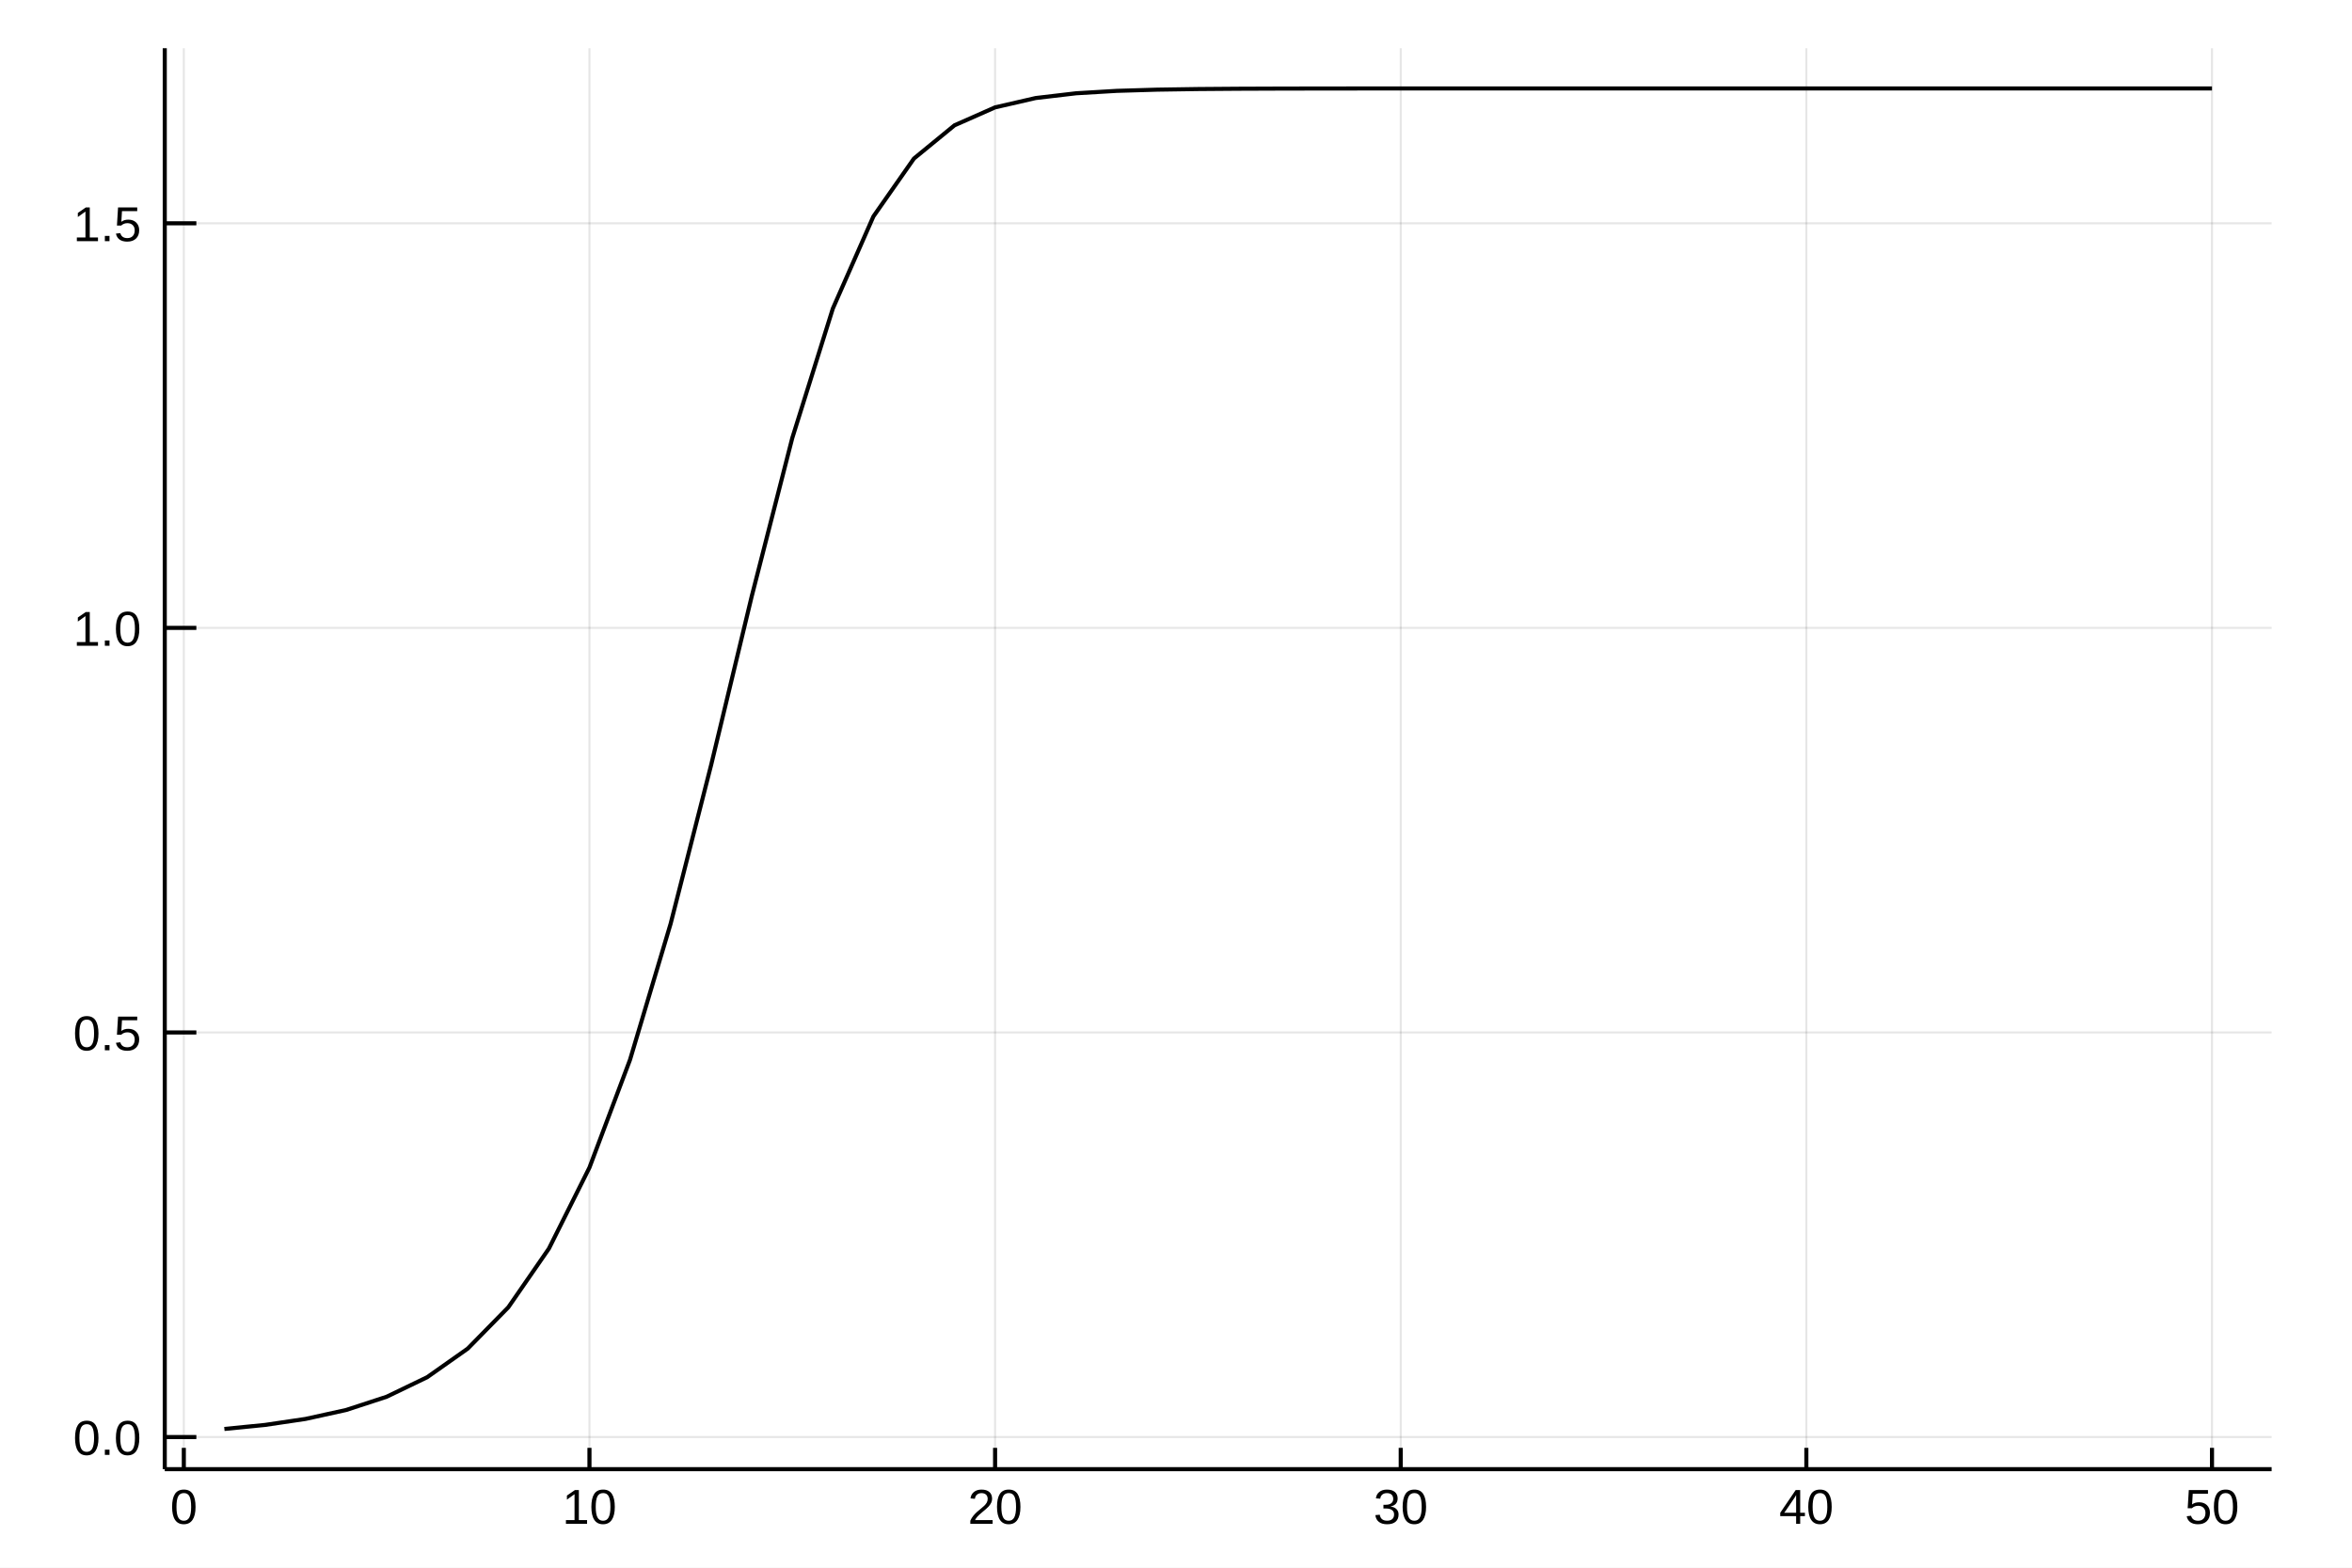
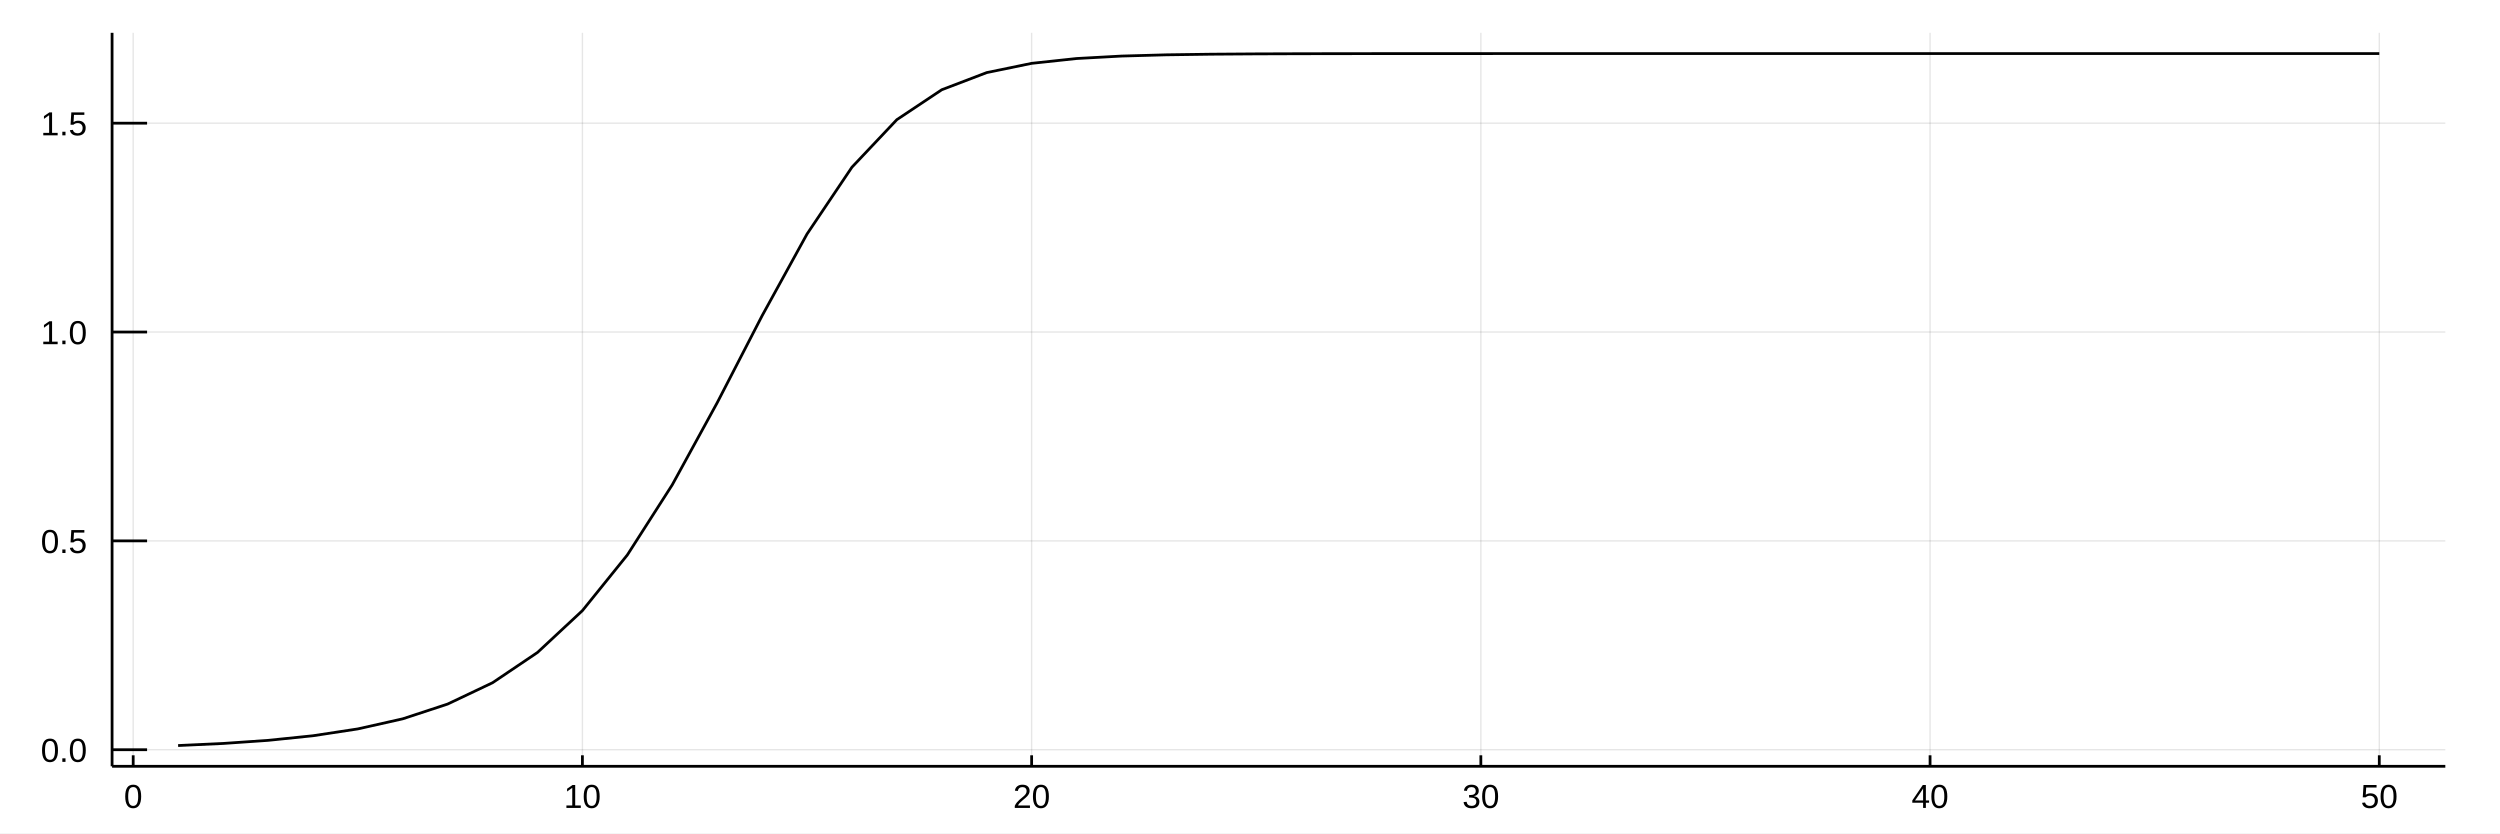
- <svg xmlns="http://www.w3.org/2000/svg" width="576" height="384" viewBox="0 0 2304 1536">
+ <svg xmlns="http://www.w3.org/2000/svg" width="900" height="300" viewBox="0 0 3600 1200">
  <defs>
-     <clipPath id="clip7700">
+     <clipPath id="clip7900">
      <rect x="0" y="0" width="2000" height="2000" />
    </clipPath>
  </defs>
  <defs>
-     <clipPath id="clip7701">
-       <rect x="0" y="0" width="2304" height="1536" />
+     <clipPath id="clip7901">
+       <rect x="0" y="0" width="3600" height="1200" />
    </clipPath>
  </defs>
-   <polygon clip-path="url(#clip7701)" points=" 0,1536 2304,1536 2304,0 0,0    " fill="#ffffff" fill-rule="evenodd" fill-opacity="1" />
+   <polygon clip-path="url(#clip7901)" points=" 0,1200 3600,1200 3600,0 0,0    " fill="#ffffff" fill-rule="evenodd" fill-opacity="1" />
  <defs>
-     <clipPath id="clip7702">
-       <rect x="460" y="0" width="1614" height="1536" />
+     <clipPath id="clip7902">
+       <rect x="720" y="0" width="2521" height="1200" />
    </clipPath>
  </defs>
-   <polygon clip-path="url(#clip7701)" points=" 161.394,1439.47 2225.26,1439.47 2225.26,47.244 161.394,47.244    " fill="#ffffff" fill-rule="evenodd" fill-opacity="1" />
+   <polygon clip-path="url(#clip7901)" points=" 161.394,1103.47 3521.26,1103.47 3521.26,47.244 161.394,47.244    " fill="#ffffff" fill-rule="evenodd" fill-opacity="1" />
  <defs>
-     <clipPath id="clip7703">
-       <rect x="161" y="47" width="2065" height="1393" />
+     <clipPath id="clip7903">
+       <rect x="161" y="47" width="3361" height="1057" />
    </clipPath>
  </defs>
-   <polyline clip-path="url(#clip7703)" style="stroke:#000000; stroke-width:2; stroke-opacity:0.1; fill:none" points="   180.07,1439.47 180.07,47.244    " />
-   <polyline clip-path="url(#clip7703)" style="stroke:#000000; stroke-width:2; stroke-opacity:0.1; fill:none" points="   577.426,1439.47 577.426,47.244    " />
-   <polyline clip-path="url(#clip7703)" style="stroke:#000000; stroke-width:2; stroke-opacity:0.1; fill:none" points="   974.781,1439.47 974.781,47.244    " />
-   <polyline clip-path="url(#clip7703)" style="stroke:#000000; stroke-width:2; stroke-opacity:0.1; fill:none" points="   1372.14,1439.47 1372.14,47.244    " />
-   <polyline clip-path="url(#clip7703)" style="stroke:#000000; stroke-width:2; stroke-opacity:0.1; fill:none" points="   1769.49,1439.47 1769.49,47.244    " />
-   <polyline clip-path="url(#clip7703)" style="stroke:#000000; stroke-width:2; stroke-opacity:0.1; fill:none" points="   2166.85,1439.47 2166.85,47.244    " />
-   <polyline clip-path="url(#clip7703)" style="stroke:#000000; stroke-width:2; stroke-opacity:0.1; fill:none" points="   161.394,1408 2225.26,1408    " />
-   <polyline clip-path="url(#clip7703)" style="stroke:#000000; stroke-width:2; stroke-opacity:0.1; fill:none" points="   161.394,1011.59 2225.26,1011.59    " />
-   <polyline clip-path="url(#clip7703)" style="stroke:#000000; stroke-width:2; stroke-opacity:0.1; fill:none" points="   161.394,615.188 2225.26,615.188    " />
-   <polyline clip-path="url(#clip7703)" style="stroke:#000000; stroke-width:2; stroke-opacity:0.1; fill:none" points="   161.394,218.782 2225.26,218.782    " />
-   <polyline clip-path="url(#clip7701)" style="stroke:#000000; stroke-width:4; stroke-opacity:1; fill:none" points="   161.394,1439.47 2225.26,1439.47    " />
-   <polyline clip-path="url(#clip7701)" style="stroke:#000000; stroke-width:4; stroke-opacity:1; fill:none" points="   161.394,1439.47 161.394,47.244    " />
-   <polyline clip-path="url(#clip7701)" style="stroke:#000000; stroke-width:4; stroke-opacity:1; fill:none" points="   180.07,1439.47 180.07,1418.59    " />
-   <polyline clip-path="url(#clip7701)" style="stroke:#000000; stroke-width:4; stroke-opacity:1; fill:none" points="   577.426,1439.47 577.426,1418.59    " />
-   <polyline clip-path="url(#clip7701)" style="stroke:#000000; stroke-width:4; stroke-opacity:1; fill:none" points="   974.781,1439.47 974.781,1418.59    " />
-   <polyline clip-path="url(#clip7701)" style="stroke:#000000; stroke-width:4; stroke-opacity:1; fill:none" points="   1372.14,1439.47 1372.14,1418.59    " />
-   <polyline clip-path="url(#clip7701)" style="stroke:#000000; stroke-width:4; stroke-opacity:1; fill:none" points="   1769.49,1439.47 1769.49,1418.59    " />
-   <polyline clip-path="url(#clip7701)" style="stroke:#000000; stroke-width:4; stroke-opacity:1; fill:none" points="   2166.85,1439.47 2166.85,1418.59    " />
-   <polyline clip-path="url(#clip7701)" style="stroke:#000000; stroke-width:4; stroke-opacity:1; fill:none" points="   161.394,1408 192.352,1408    " />
-   <polyline clip-path="url(#clip7701)" style="stroke:#000000; stroke-width:4; stroke-opacity:1; fill:none" points="   161.394,1011.59 192.352,1011.59    " />
-   <polyline clip-path="url(#clip7701)" style="stroke:#000000; stroke-width:4; stroke-opacity:1; fill:none" points="   161.394,615.188 192.352,615.188    " />
-   <polyline clip-path="url(#clip7701)" style="stroke:#000000; stroke-width:4; stroke-opacity:1; fill:none" points="   161.394,218.782 192.352,218.782    " />
-   <g clip-path="url(#clip7701)">
-     <text style="fill:#000000; fill-opacity:1; font-family:Arial,Helvetica Neue,Helvetica,sans-serif; font-size:48px; text-anchor:middle;" transform="rotate(0, 180.07, 1492.99)" x="180.07" y="1492.99">0</text>
+   <polyline clip-path="url(#clip7903)" style="stroke:#000000; stroke-width:2; stroke-opacity:0.1; fill:none" points="   191.797,1103.47 191.797,47.244    " />
+   <polyline clip-path="url(#clip7903)" style="stroke:#000000; stroke-width:2; stroke-opacity:0.1; fill:none" points="   838.672,1103.47 838.672,47.244    " />
+   <polyline clip-path="url(#clip7903)" style="stroke:#000000; stroke-width:2; stroke-opacity:0.1; fill:none" points="   1485.55,1103.47 1485.55,47.244    " />
+   <polyline clip-path="url(#clip7903)" style="stroke:#000000; stroke-width:2; stroke-opacity:0.1; fill:none" points="   2132.42,1103.47 2132.42,47.244    " />
+   <polyline clip-path="url(#clip7903)" style="stroke:#000000; stroke-width:2; stroke-opacity:0.1; fill:none" points="   2779.29,1103.47 2779.29,47.244    " />
+   <polyline clip-path="url(#clip7903)" style="stroke:#000000; stroke-width:2; stroke-opacity:0.1; fill:none" points="   3426.17,1103.47 3426.17,47.244    " />
+   <polyline clip-path="url(#clip7903)" style="stroke:#000000; stroke-width:2; stroke-opacity:0.1; fill:none" points="   161.394,1079.6 3521.26,1079.6    " />
+   <polyline clip-path="url(#clip7903)" style="stroke:#000000; stroke-width:2; stroke-opacity:0.1; fill:none" points="   161.394,778.859 3521.26,778.859    " />
+   <polyline clip-path="url(#clip7903)" style="stroke:#000000; stroke-width:2; stroke-opacity:0.1; fill:none" points="   161.394,478.121 3521.26,478.121    " />
+   <polyline clip-path="url(#clip7903)" style="stroke:#000000; stroke-width:2; stroke-opacity:0.1; fill:none" points="   161.394,177.383 3521.26,177.383    " />
+   <polyline clip-path="url(#clip7901)" style="stroke:#000000; stroke-width:4; stroke-opacity:1; fill:none" points="   161.394,1103.47 3521.26,1103.47    " />
+   <polyline clip-path="url(#clip7901)" style="stroke:#000000; stroke-width:4; stroke-opacity:1; fill:none" points="   161.394,1103.47 161.394,47.244    " />
+   <polyline clip-path="url(#clip7901)" style="stroke:#000000; stroke-width:4; stroke-opacity:1; fill:none" points="   191.797,1103.47 191.797,1087.63    " />
+   <polyline clip-path="url(#clip7901)" style="stroke:#000000; stroke-width:4; stroke-opacity:1; fill:none" points="   838.672,1103.47 838.672,1087.63    " />
+   <polyline clip-path="url(#clip7901)" style="stroke:#000000; stroke-width:4; stroke-opacity:1; fill:none" points="   1485.55,1103.47 1485.55,1087.63    " />
+   <polyline clip-path="url(#clip7901)" style="stroke:#000000; stroke-width:4; stroke-opacity:1; fill:none" points="   2132.42,1103.47 2132.42,1087.63    " />
+   <polyline clip-path="url(#clip7901)" style="stroke:#000000; stroke-width:4; stroke-opacity:1; fill:none" points="   2779.29,1103.47 2779.29,1087.63    " />
+   <polyline clip-path="url(#clip7901)" style="stroke:#000000; stroke-width:4; stroke-opacity:1; fill:none" points="   3426.17,1103.47 3426.17,1087.63    " />
+   <polyline clip-path="url(#clip7901)" style="stroke:#000000; stroke-width:4; stroke-opacity:1; fill:none" points="   161.394,1079.6 211.792,1079.6    " />
+   <polyline clip-path="url(#clip7901)" style="stroke:#000000; stroke-width:4; stroke-opacity:1; fill:none" points="   161.394,778.859 211.792,778.859    " />
+   <polyline clip-path="url(#clip7901)" style="stroke:#000000; stroke-width:4; stroke-opacity:1; fill:none" points="   161.394,478.121 211.792,478.121    " />
+   <polyline clip-path="url(#clip7901)" style="stroke:#000000; stroke-width:4; stroke-opacity:1; fill:none" points="   161.394,177.383 211.792,177.383    " />
+   <g clip-path="url(#clip7901)">
+     <text style="fill:#000000; fill-opacity:1; font-family:Arial,Helvetica Neue,Helvetica,sans-serif; font-size:48px; text-anchor:middle;" transform="rotate(0, 191.797, 1163.47)" x="191.797" y="1163.47">0</text>
  </g>
-   <g clip-path="url(#clip7701)">
-     <text style="fill:#000000; fill-opacity:1; font-family:Arial,Helvetica Neue,Helvetica,sans-serif; font-size:48px; text-anchor:middle;" transform="rotate(0, 577.426, 1492.99)" x="577.426" y="1492.99">10</text>
+   <g clip-path="url(#clip7901)">
+     <text style="fill:#000000; fill-opacity:1; font-family:Arial,Helvetica Neue,Helvetica,sans-serif; font-size:48px; text-anchor:middle;" transform="rotate(0, 838.672, 1163.47)" x="838.672" y="1163.47">10</text>
  </g>
-   <g clip-path="url(#clip7701)">
-     <text style="fill:#000000; fill-opacity:1; font-family:Arial,Helvetica Neue,Helvetica,sans-serif; font-size:48px; text-anchor:middle;" transform="rotate(0, 974.781, 1492.99)" x="974.781" y="1492.99">20</text>
+   <g clip-path="url(#clip7901)">
+     <text style="fill:#000000; fill-opacity:1; font-family:Arial,Helvetica Neue,Helvetica,sans-serif; font-size:48px; text-anchor:middle;" transform="rotate(0, 1485.55, 1163.47)" x="1485.55" y="1163.47">20</text>
  </g>
-   <g clip-path="url(#clip7701)">
-     <text style="fill:#000000; fill-opacity:1; font-family:Arial,Helvetica Neue,Helvetica,sans-serif; font-size:48px; text-anchor:middle;" transform="rotate(0, 1372.14, 1492.99)" x="1372.14" y="1492.99">30</text>
+   <g clip-path="url(#clip7901)">
+     <text style="fill:#000000; fill-opacity:1; font-family:Arial,Helvetica Neue,Helvetica,sans-serif; font-size:48px; text-anchor:middle;" transform="rotate(0, 2132.42, 1163.47)" x="2132.42" y="1163.47">30</text>
  </g>
-   <g clip-path="url(#clip7701)">
-     <text style="fill:#000000; fill-opacity:1; font-family:Arial,Helvetica Neue,Helvetica,sans-serif; font-size:48px; text-anchor:middle;" transform="rotate(0, 1769.49, 1492.99)" x="1769.49" y="1492.99">40</text>
+   <g clip-path="url(#clip7901)">
+     <text style="fill:#000000; fill-opacity:1; font-family:Arial,Helvetica Neue,Helvetica,sans-serif; font-size:48px; text-anchor:middle;" transform="rotate(0, 2779.29, 1163.47)" x="2779.29" y="1163.47">40</text>
  </g>
-   <g clip-path="url(#clip7701)">
-     <text style="fill:#000000; fill-opacity:1; font-family:Arial,Helvetica Neue,Helvetica,sans-serif; font-size:48px; text-anchor:middle;" transform="rotate(0, 2166.85, 1492.99)" x="2166.85" y="1492.99">50</text>
+   <g clip-path="url(#clip7901)">
+     <text style="fill:#000000; fill-opacity:1; font-family:Arial,Helvetica Neue,Helvetica,sans-serif; font-size:48px; text-anchor:middle;" transform="rotate(0, 3426.17, 1163.47)" x="3426.17" y="1163.47">50</text>
  </g>
-   <g clip-path="url(#clip7701)">
-     <text style="fill:#000000; fill-opacity:1; font-family:Arial,Helvetica Neue,Helvetica,sans-serif; font-size:48px; text-anchor:end;" transform="rotate(0, 138.354, 1425.5)" x="138.354" y="1425.5">0.0</text>
+   <g clip-path="url(#clip7901)">
+     <text style="fill:#000000; fill-opacity:1; font-family:Arial,Helvetica Neue,Helvetica,sans-serif; font-size:48px; text-anchor:end;" transform="rotate(0, 125.394, 1097.1)" x="125.394" y="1097.1">0.0</text>
  </g>
-   <g clip-path="url(#clip7701)">
-     <text style="fill:#000000; fill-opacity:1; font-family:Arial,Helvetica Neue,Helvetica,sans-serif; font-size:48px; text-anchor:end;" transform="rotate(0, 138.354, 1029.09)" x="138.354" y="1029.09">0.5</text>
+   <g clip-path="url(#clip7901)">
+     <text style="fill:#000000; fill-opacity:1; font-family:Arial,Helvetica Neue,Helvetica,sans-serif; font-size:48px; text-anchor:end;" transform="rotate(0, 125.394, 796.359)" x="125.394" y="796.359">0.5</text>
  </g>
-   <g clip-path="url(#clip7701)">
-     <text style="fill:#000000; fill-opacity:1; font-family:Arial,Helvetica Neue,Helvetica,sans-serif; font-size:48px; text-anchor:end;" transform="rotate(0, 138.354, 632.688)" x="138.354" y="632.688">1.0</text>
+   <g clip-path="url(#clip7901)">
+     <text style="fill:#000000; fill-opacity:1; font-family:Arial,Helvetica Neue,Helvetica,sans-serif; font-size:48px; text-anchor:end;" transform="rotate(0, 125.394, 495.621)" x="125.394" y="495.621">1.0</text>
  </g>
-   <g clip-path="url(#clip7701)">
-     <text style="fill:#000000; fill-opacity:1; font-family:Arial,Helvetica Neue,Helvetica,sans-serif; font-size:48px; text-anchor:end;" transform="rotate(0, 138.354, 236.282)" x="138.354" y="236.282">1.5</text>
+   <g clip-path="url(#clip7901)">
+     <text style="fill:#000000; fill-opacity:1; font-family:Arial,Helvetica Neue,Helvetica,sans-serif; font-size:48px; text-anchor:end;" transform="rotate(0, 125.394, 194.883)" x="125.394" y="194.883">1.5</text>
  </g>
-   <polyline clip-path="url(#clip7703)" style="stroke:#000000; stroke-width:4; stroke-opacity:1; fill:none" points="   219.805,1400.07 259.541,1396.13 299.276,1390.25 339.012,1381.5 378.748,1368.51 418.483,1349.35 458.219,1321.33 497.954,1280.84 537.69,1223.38 577.426,1143.96    617.161,1038.33 656.897,905.202 696.632,749.464 736.368,584.297 776.103,429.185 815.839,302.314 855.575,212.081 895.31,155.318 935.046,122.767 974.781,105.2    1014.52,96.054 1054.25,91.384 1093.99,89.024 1133.72,87.838 1173.46,87.243 1213.19,86.945 1252.93,86.796 1292.67,86.721 1332.4,86.684 1372.14,86.665    1411.87,86.656 1451.61,86.651 1491.34,86.649 1531.08,86.648 1570.81,86.647 1610.55,86.647 1650.29,86.647 1690.02,86.647 1729.76,86.647 1769.49,86.647    1809.23,86.647 1848.96,86.647 1888.7,86.647 1928.44,86.647 1968.17,86.647 2007.91,86.647 2047.64,86.647 2087.38,86.647 2127.11,86.647 2166.85,86.647       " />
+   <polyline clip-path="url(#clip7903)" style="stroke:#000000; stroke-width:4; stroke-opacity:1; fill:none" points="   256.485,1073.58 321.172,1070.59 385.859,1066.13 450.547,1059.49 515.234,1049.64 579.922,1035.1 644.609,1013.84 709.297,983.124 773.984,939.53 838.672,879.283    903.359,799.14 968.046,698.143 1032.73,579.991 1097.42,454.685 1162.11,337.007 1226.8,240.756 1291.48,172.299 1356.17,129.235 1420.86,104.54 1485.55,91.213    1550.23,84.274 1614.92,80.731 1679.61,78.941 1744.3,78.041 1808.98,77.59 1873.67,77.364 1938.36,77.251 2003.05,77.194 2067.73,77.166 2132.42,77.152    2197.11,77.144 2261.8,77.141 2326.48,77.139 2391.17,77.138 2455.86,77.138 2520.55,77.138 2585.23,77.138 2649.92,77.138 2714.61,77.137 2779.29,77.137    2843.98,77.137 2908.67,77.137 2973.36,77.137 3038.04,77.137 3102.73,77.137 3167.42,77.137 3232.11,77.137 3296.79,77.137 3361.48,77.137 3426.17,77.137       " />
</svg>
